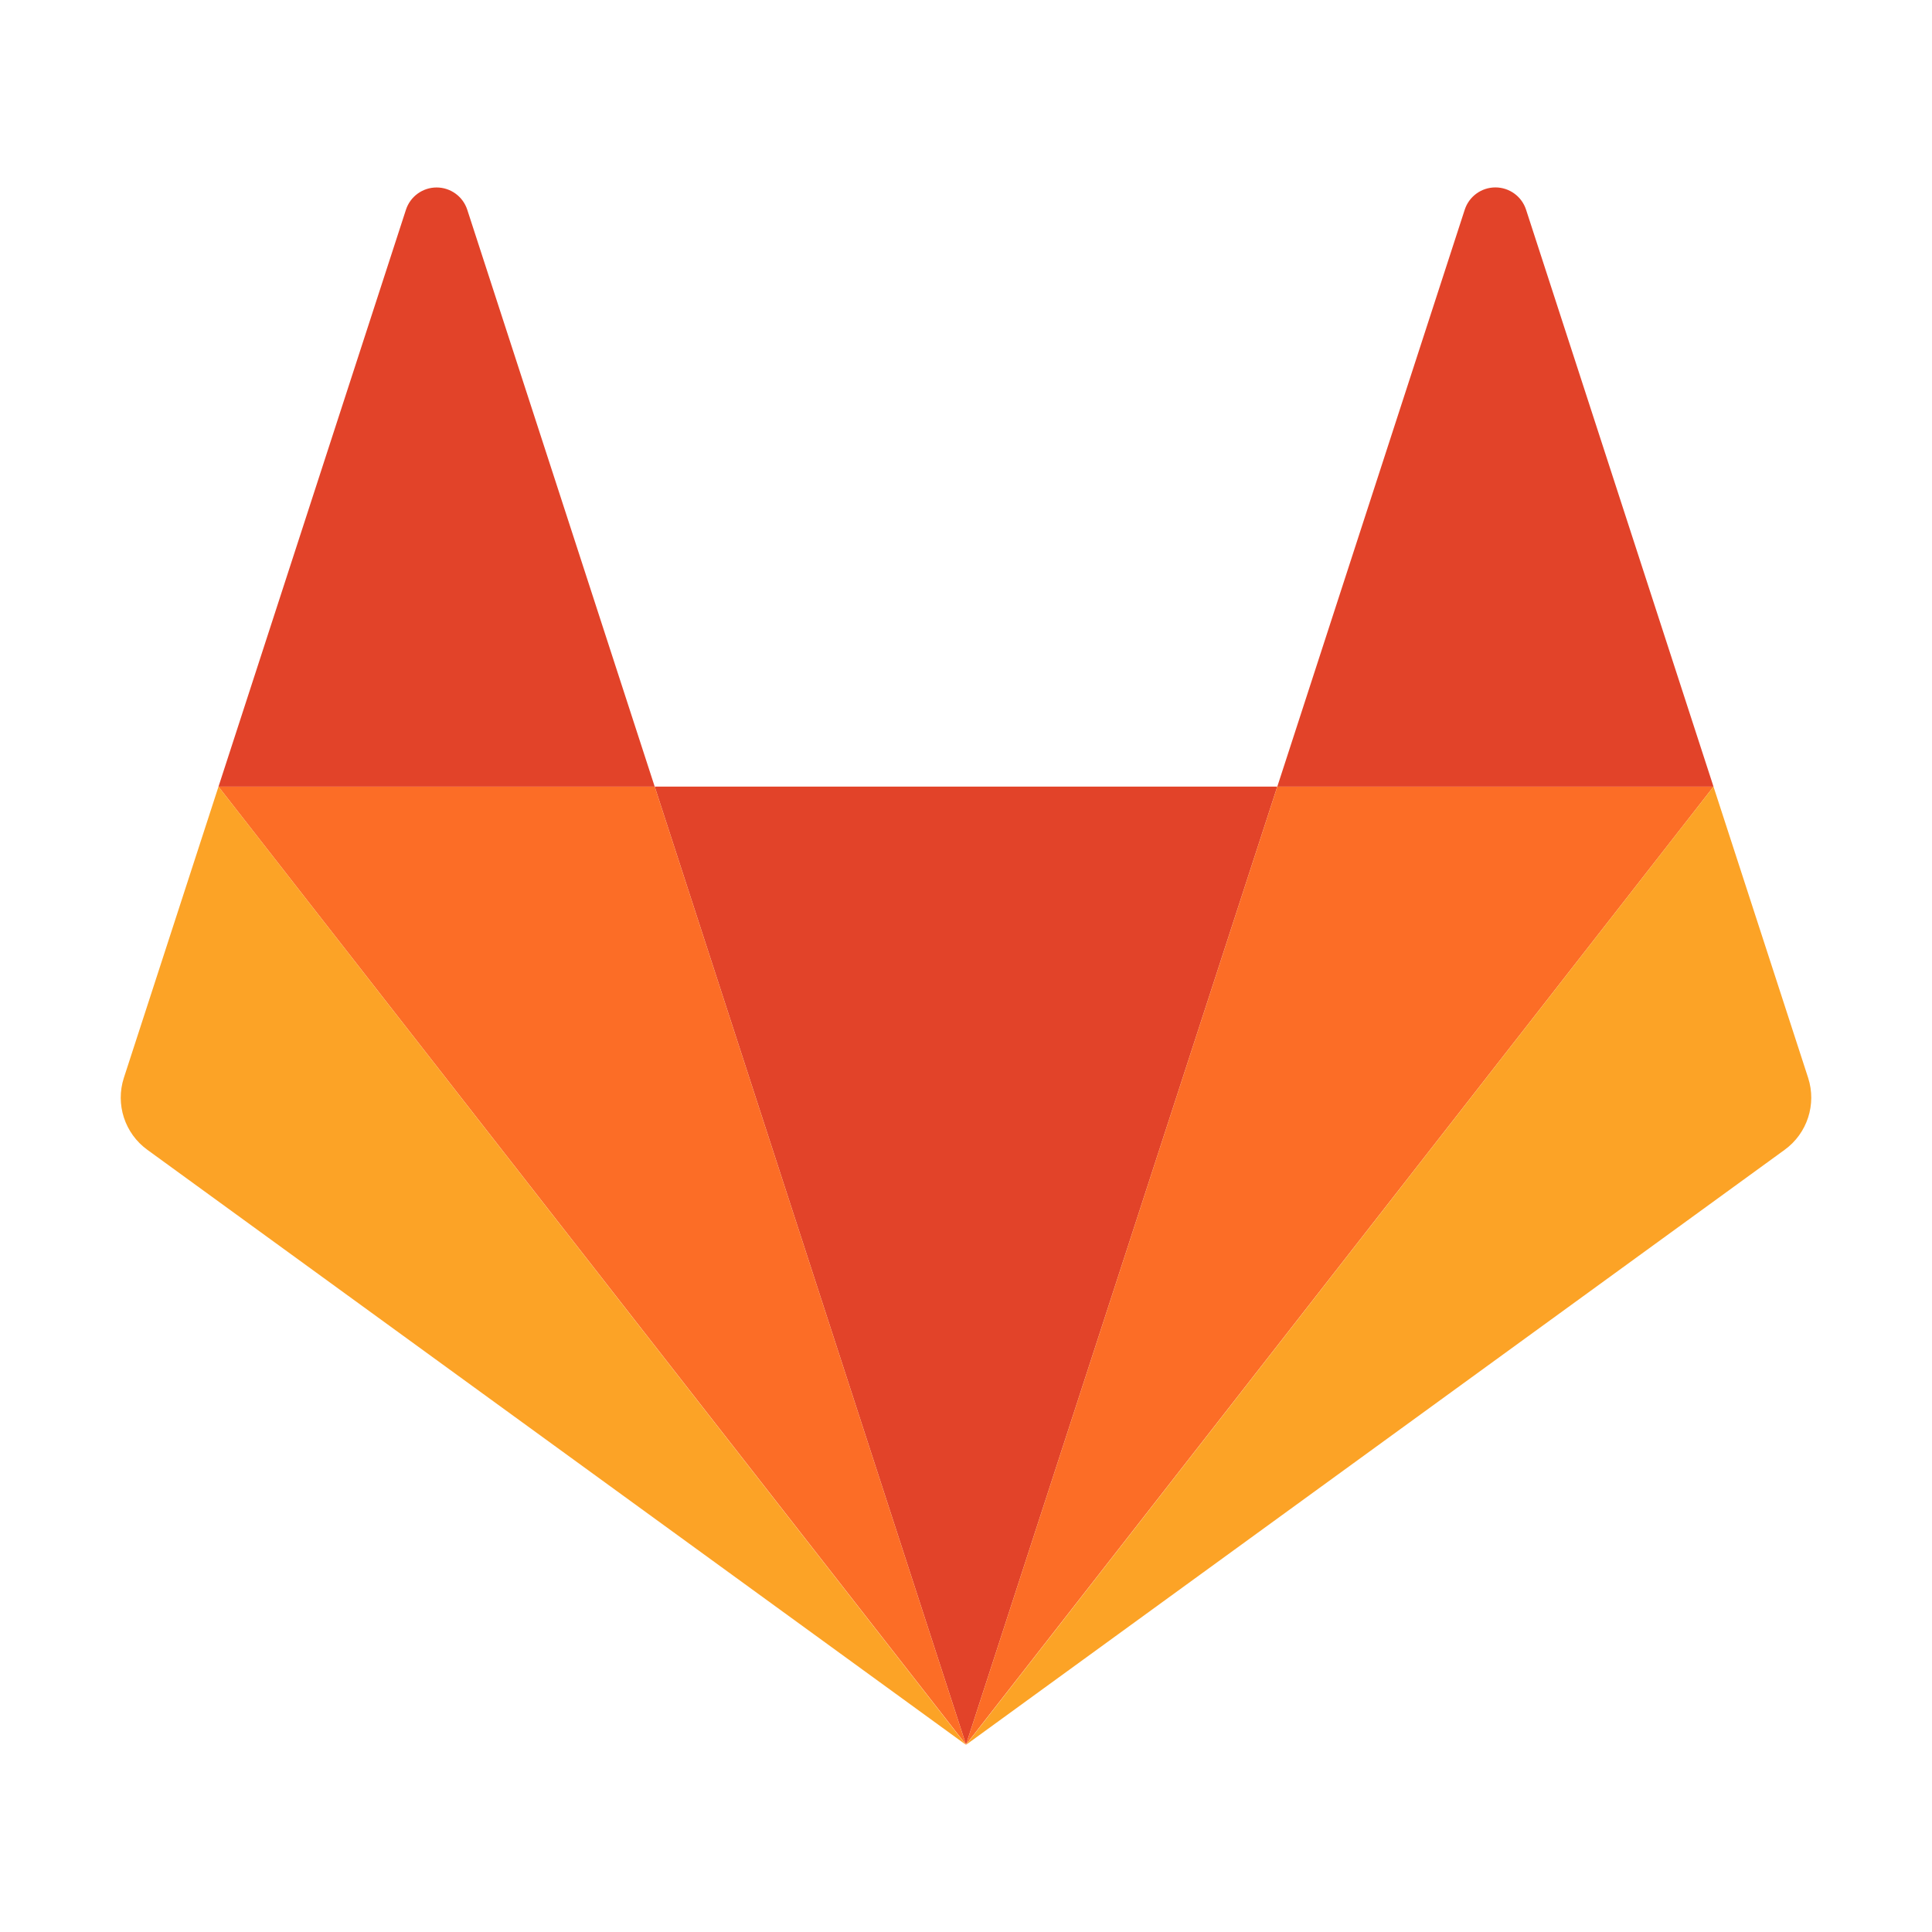
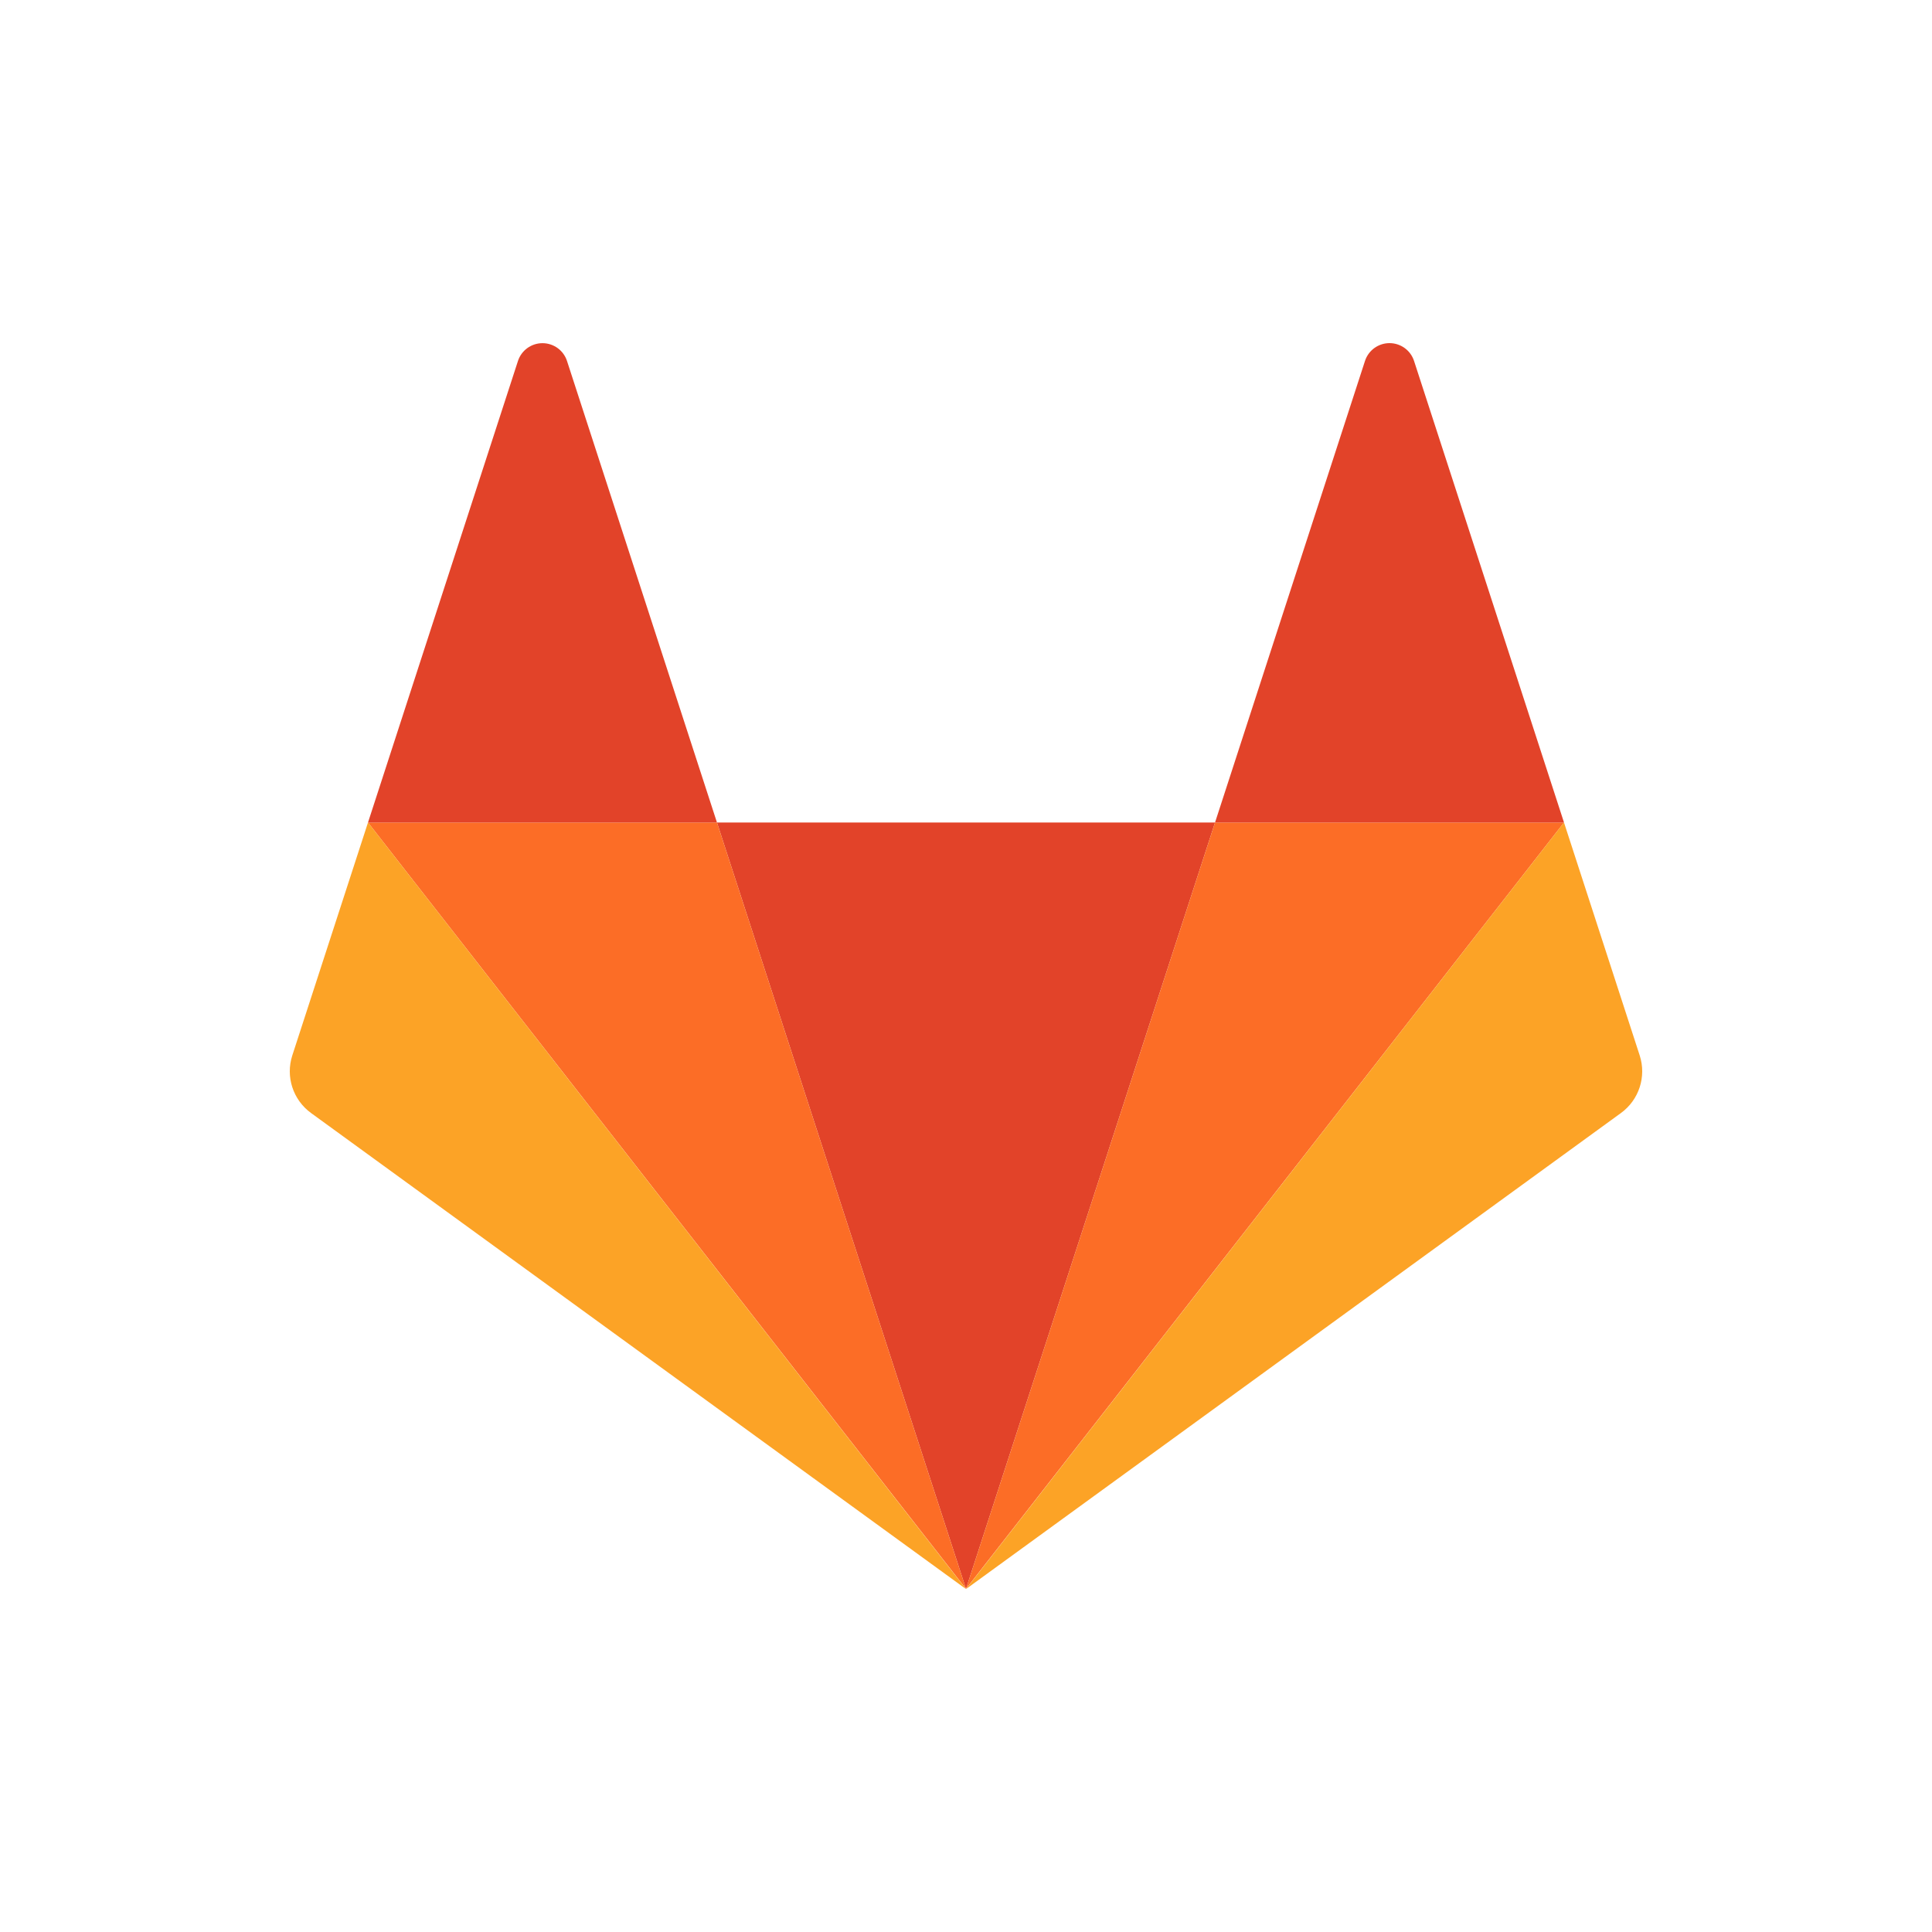
<svg xmlns="http://www.w3.org/2000/svg" width="800px" height="800px" viewBox="0 0 32 32">
-   <polygon points="16 28.896 16 28.896 21.156 13.029 10.844 13.029 16 28.896" style="fill:#e24329" />
-   <polygon points="16 28.896 10.844 13.029 3.619 13.029 16 28.896" style="fill:#fc6d26" />
-   <path d="M3.619,13.029h0L2.052,17.851a1.067,1.067,0,0,0,.388,1.193L16,28.9,3.619,13.029Z" style="fill:#fca326" />
-   <path d="M3.619,13.029h7.225L7.739,3.473a.534.534,0,0,0-1.015,0L3.619,13.029Z" style="fill:#e24329" />
-   <polygon points="16 28.896 21.156 13.029 28.381 13.029 16 28.896" style="fill:#fc6d26" />
-   <path d="M28.381,13.029h0l1.567,4.822a1.067,1.067,0,0,1-.388,1.193L16,28.9,28.381,13.029Z" style="fill:#fca326" />
-   <path d="M28.381,13.029H21.156l3.105-9.557a.534.534,0,0,1,1.015,0l3.105,9.557Z" style="fill:#e24329" />
+   <g transform="translate(3.2 3.2) scale(.8)">
+     <polygon points="16 28.896 16 28.896 21.156 13.029 10.844 13.029 16 28.896" style="fill:#e24329" />
+     <polygon points="16 28.896 10.844 13.029 3.619 13.029 16 28.896" style="fill:#fc6d26" />
+     <path d="M3.619,13.029h0L2.052,17.851a1.067,1.067,0,0,0,.388,1.193L16,28.9,3.619,13.029Z" style="fill:#fca326" />
+     <path d="M3.619,13.029h7.225L7.739,3.473a.534.534,0,0,0-1.015,0L3.619,13.029Z" style="fill:#e24329" />
+     <polygon points="16 28.896 21.156 13.029 28.381 13.029 16 28.896" style="fill:#fc6d26" />
+     <path d="M28.381,13.029h0l1.567,4.822a1.067,1.067,0,0,1-.388,1.193L16,28.9,28.381,13.029Z" style="fill:#fca326" />
+     <path d="M28.381,13.029H21.156l3.105-9.557a.534.534,0,0,1,1.015,0l3.105,9.557Z" style="fill:#e24329" />
+   </g>
</svg>
